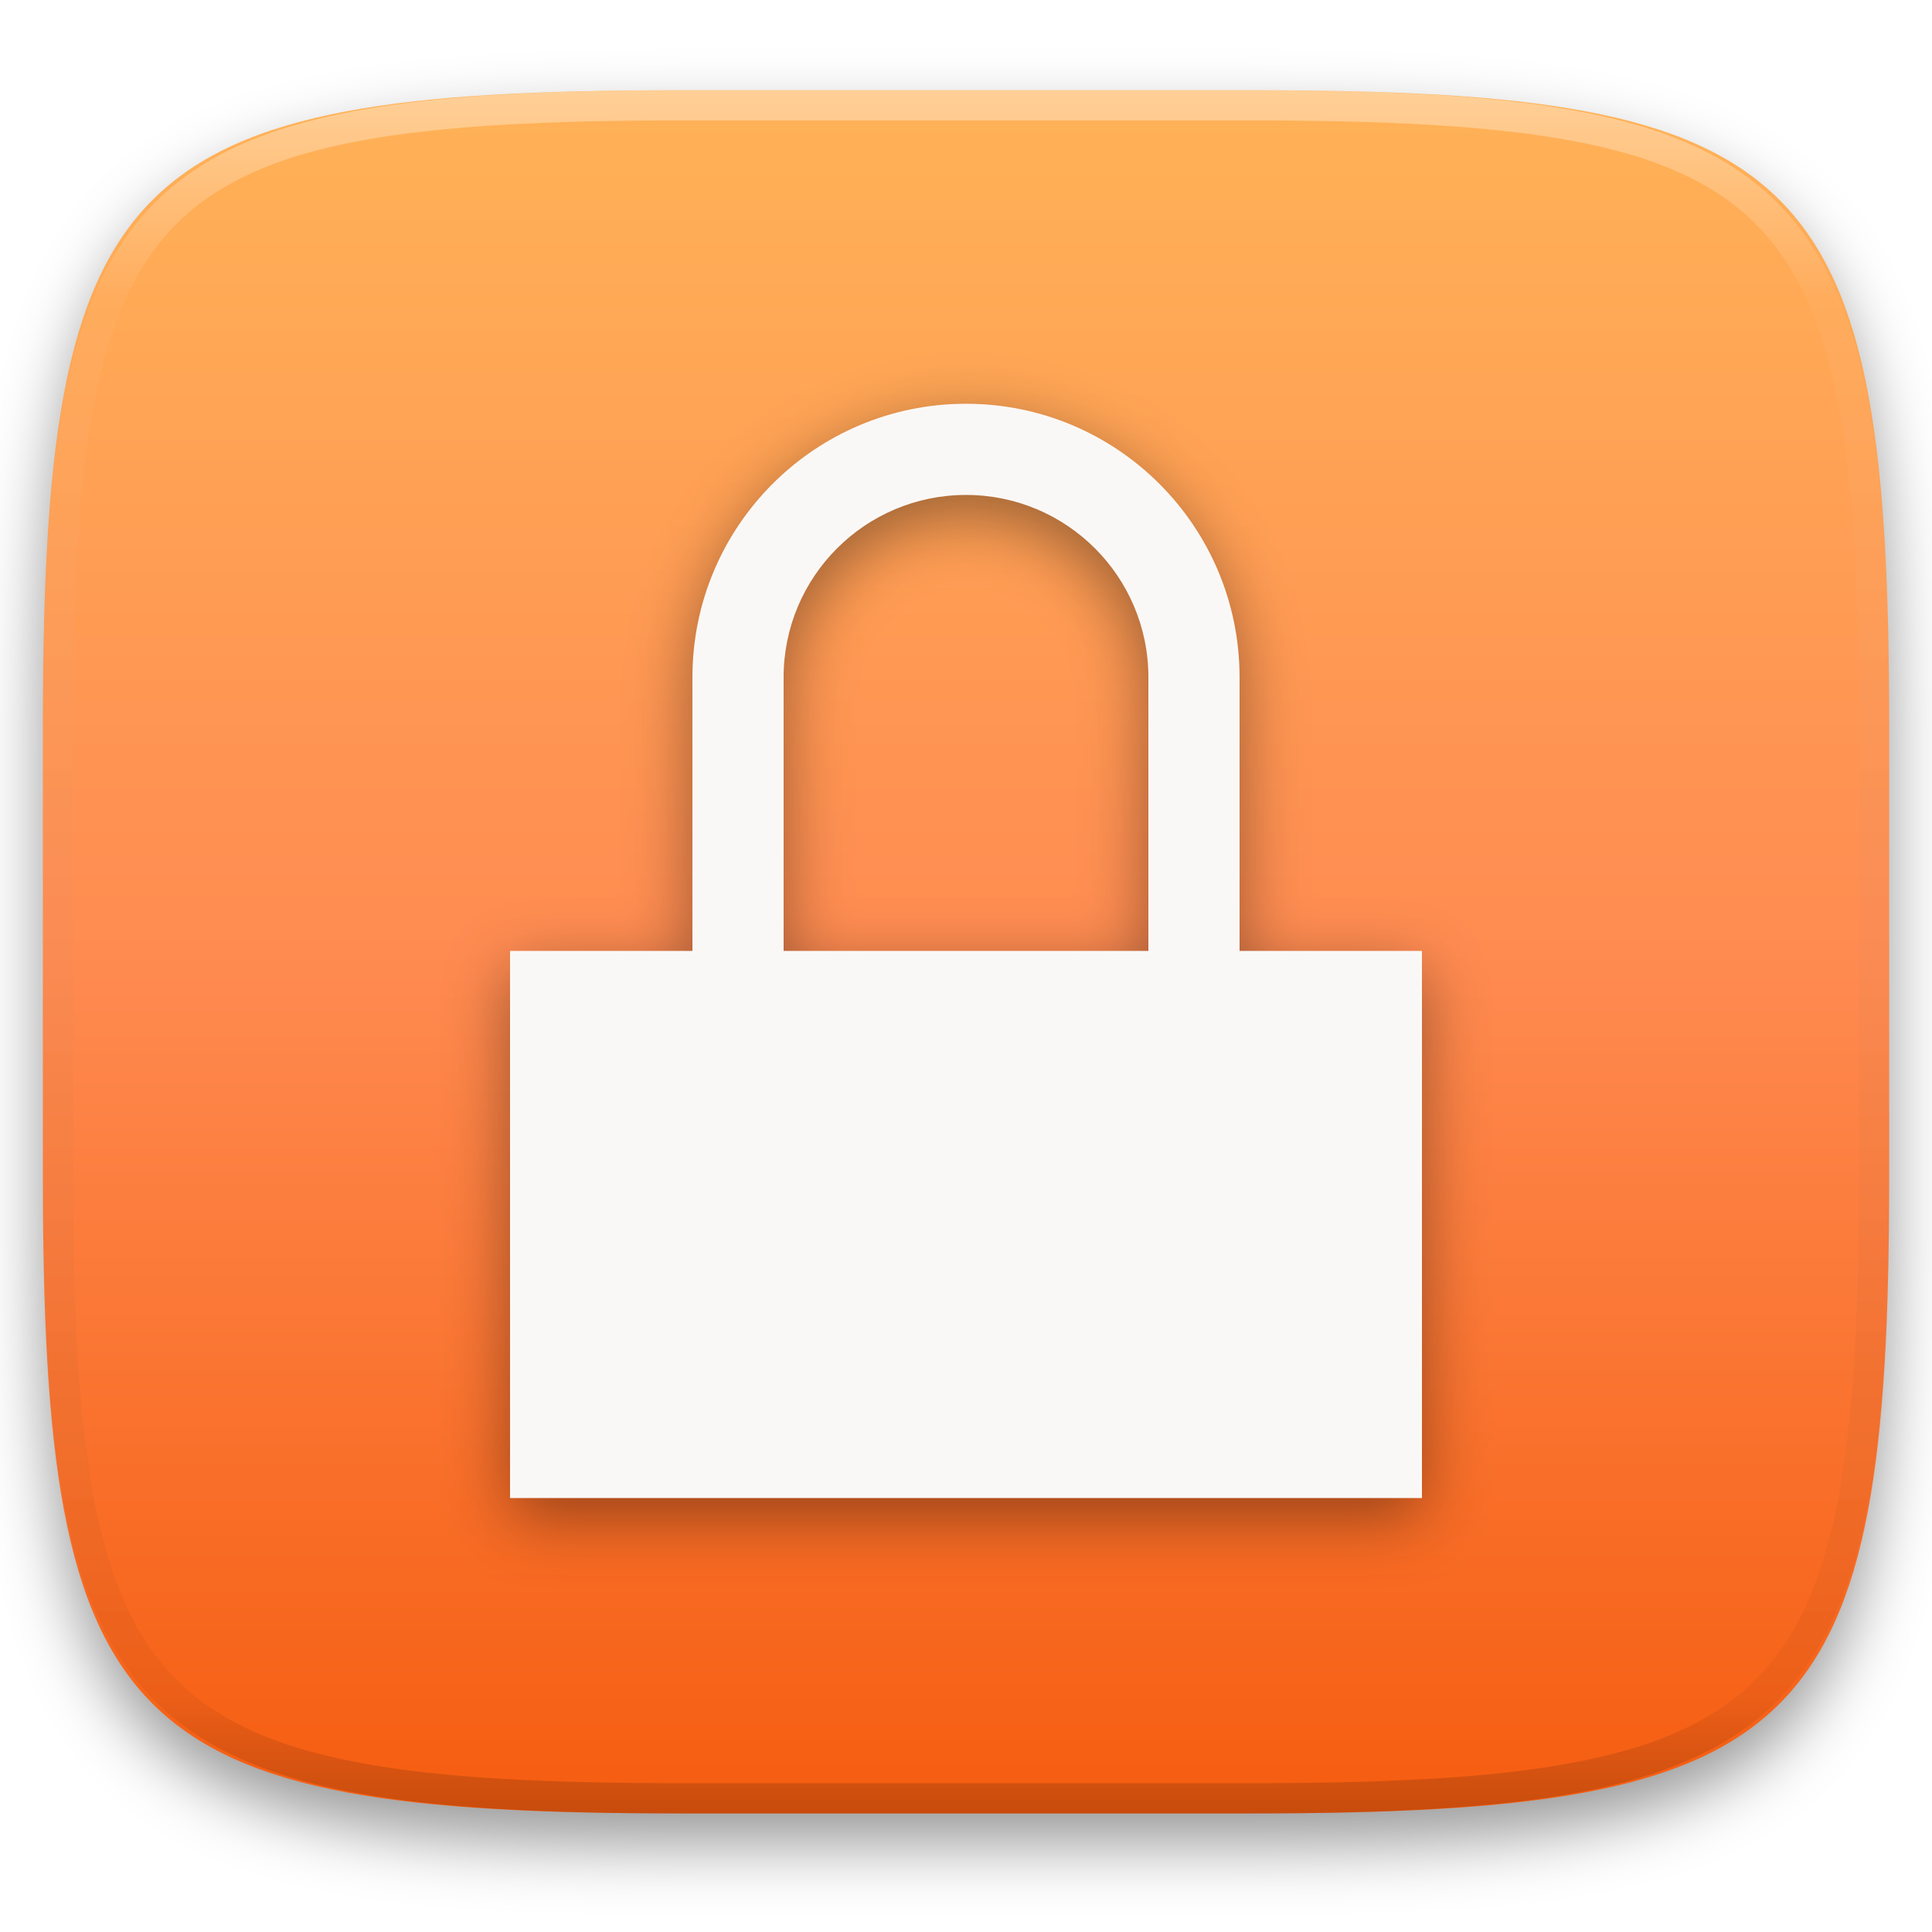
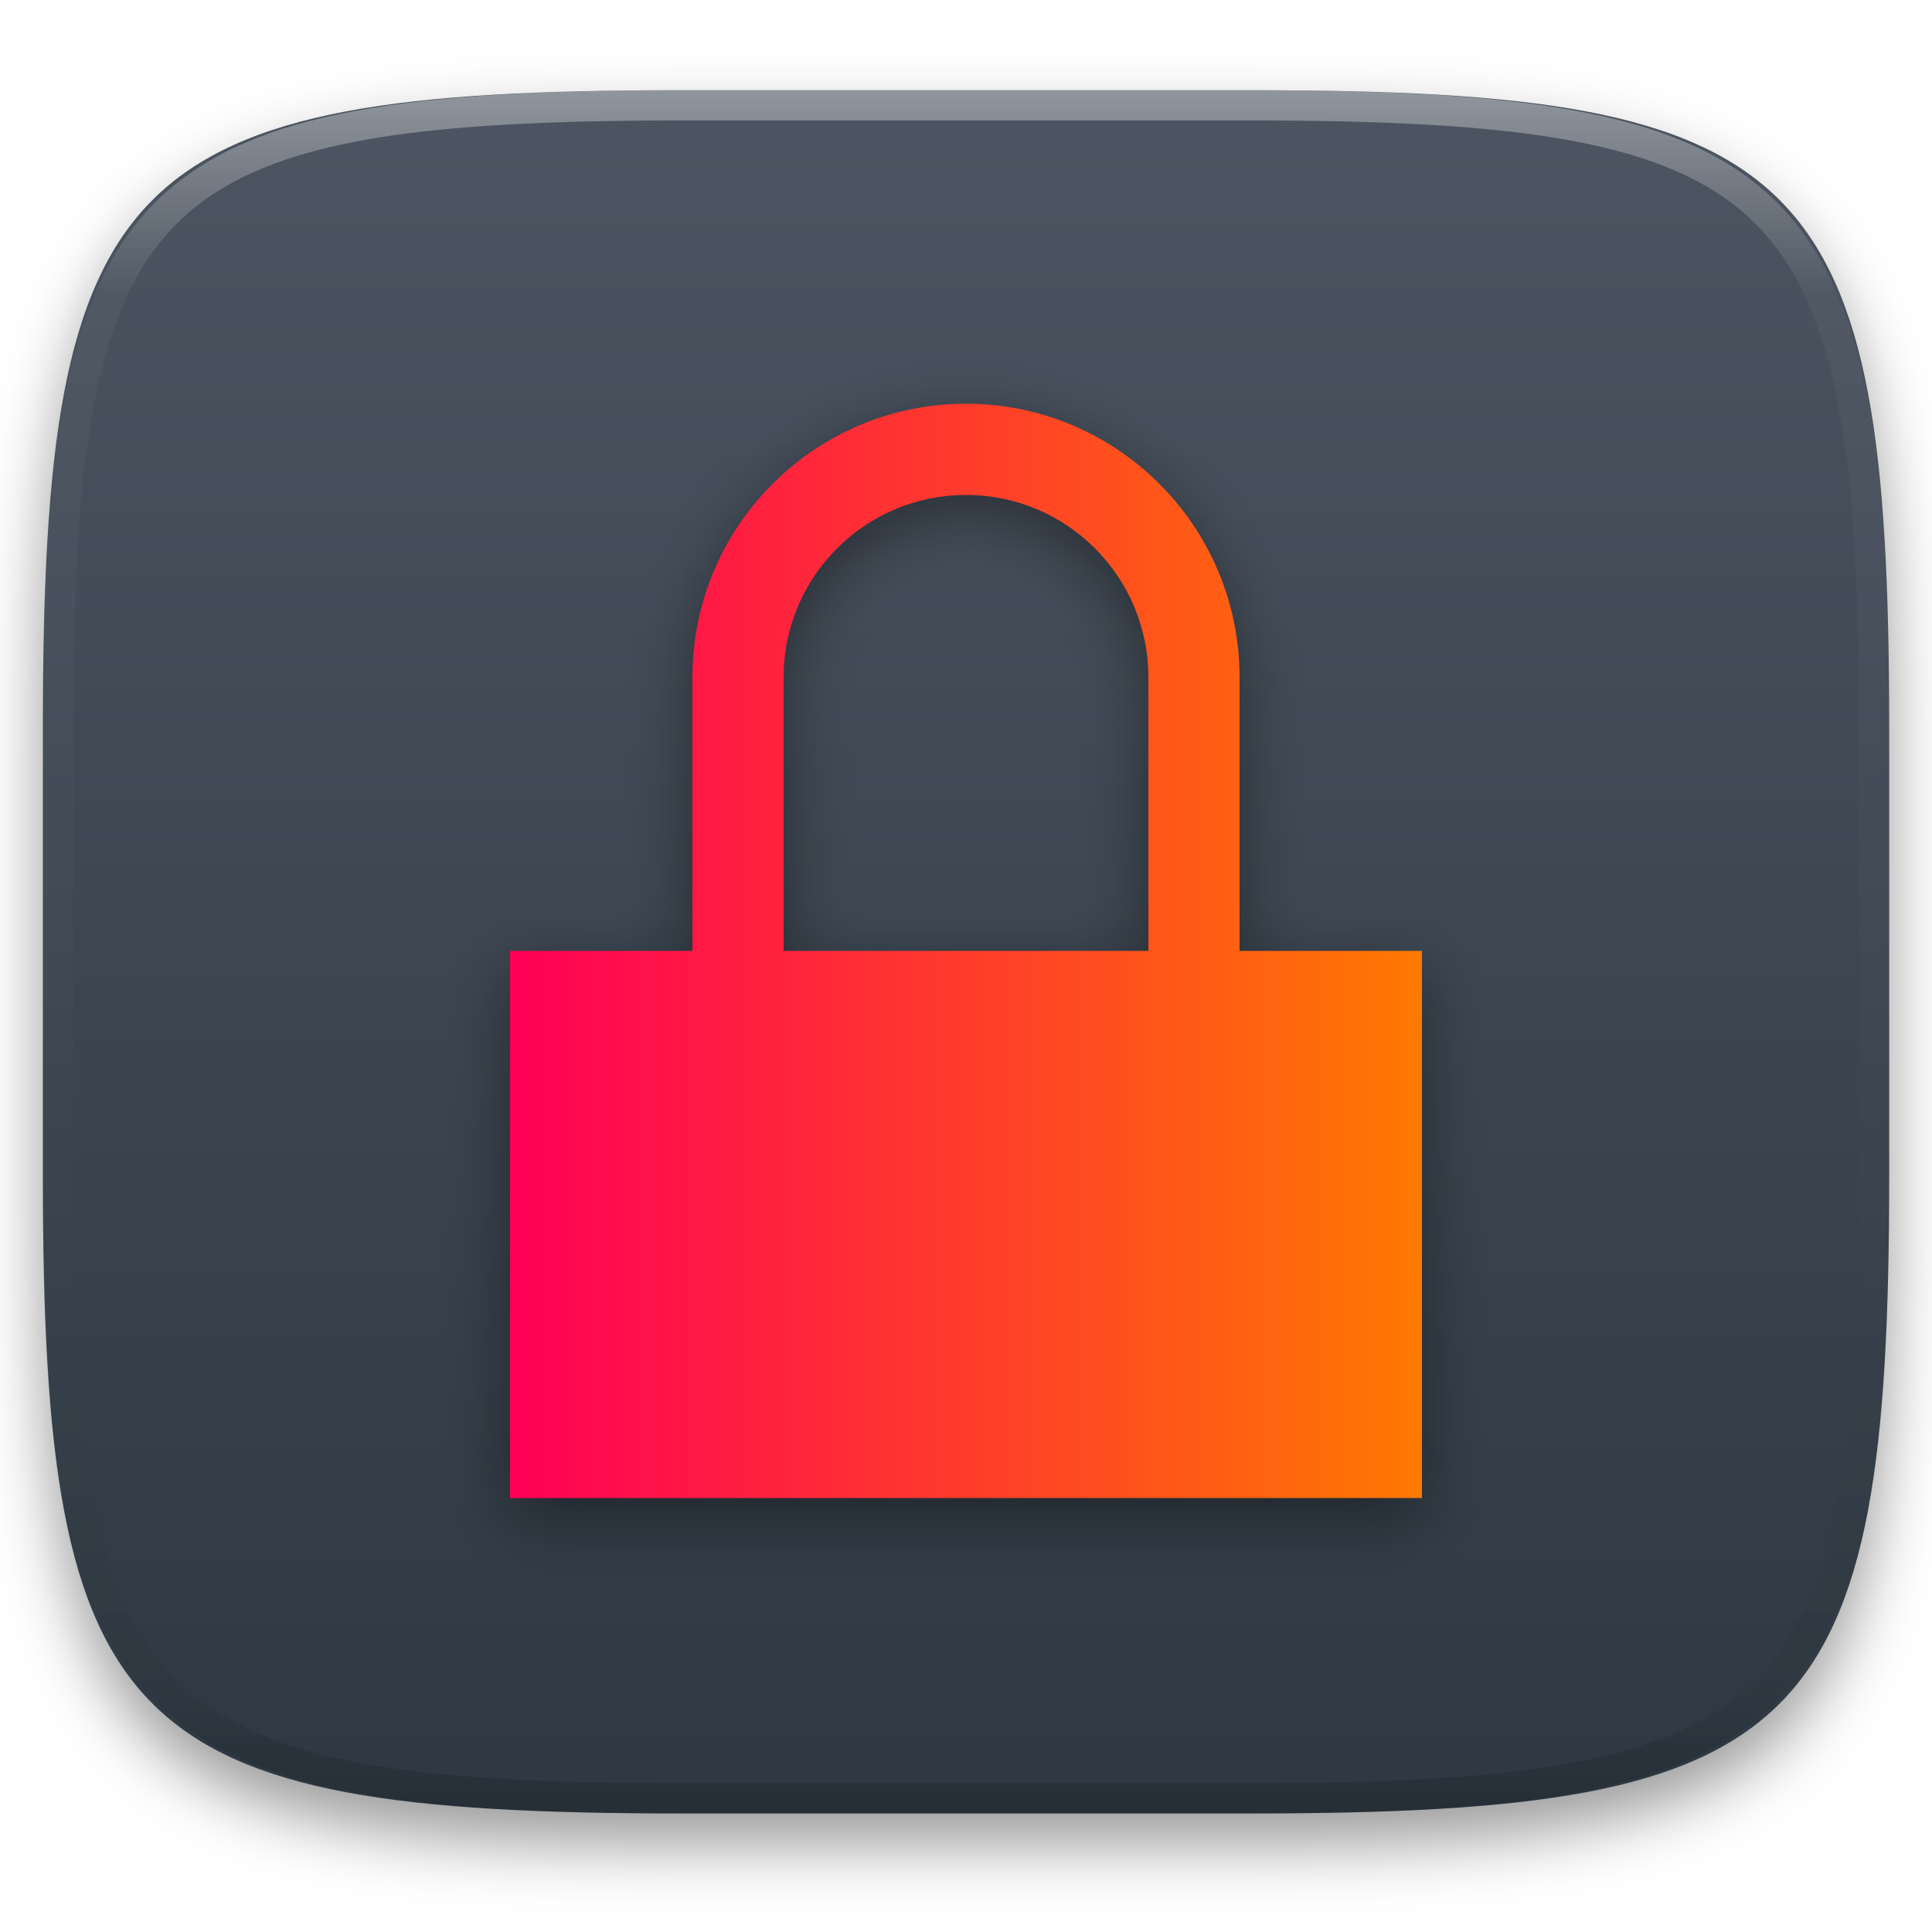
- <svg xmlns="http://www.w3.org/2000/svg" style="isolation:isolate" width="256" height="256" viewBox="0 0 256 256">
+ <svg xmlns="http://www.w3.org/2000/svg" style="isolation:isolate" viewBox="0 0 256 256" width="256" height="256">
  <defs>
-     <filter id="3Wx0VX9M55Gv9DwZcv6bLwH5ivayI8Kr" width="400%" height="400%" x="-200%" y="-200%" color-interpolation-filters="sRGB" filterUnits="objectBoundingBox">
+     <filter id="91Nh2jFDbeBZ9Nhb77BCpqEyNPYfb0Gx" x="-200%" y="-200%" width="400%" height="400%" filterUnits="objectBoundingBox" color-interpolation-filters="sRGB">
      <feGaussianBlur in="SourceGraphic" stdDeviation="4.294" />
      <feOffset dx="0" dy="4" result="pf_100_offsetBlur" />
-       <feFlood flood-opacity=".4" />
+       <feFlood flood-color="#000000" flood-opacity="0.4" />
      <feComposite in2="pf_100_offsetBlur" operator="in" result="pf_100_dropShadow" />
      <feBlend in="SourceGraphic" in2="pf_100_dropShadow" mode="normal" />
    </filter>
  </defs>
-   <g filter="url(#3Wx0VX9M55Gv9DwZcv6bLwH5ivayI8Kr)">
-     <linearGradient id="_lgradient_391" x1="0" x2="0" y1="0" y2="1" gradientTransform="matrix(244.648,0,0,228.338,5.68,11.952)" gradientUnits="userSpaceOnUse">
-       <stop offset="0%" style="stop-color:#FFB357" />
-       <stop offset="50%" style="stop-color:#FF8B51" />
-       <stop offset="100%" style="stop-color:#F55C0F" />
+   <g filter="url(#91Nh2jFDbeBZ9Nhb77BCpqEyNPYfb0Gx)">
+     <linearGradient id="_lgradient_5" x1="0" y1="0" x2="-1.8369701987210297e-16" y2="1" gradientTransform="matrix(244.648,0,0,228.338,5.68,11.952)" gradientUnits="userSpaceOnUse">
+       <stop offset="0%" stop-opacity="1" style="stop-color:rgb(76,85,97)" />
+       <stop offset="100%" stop-opacity="1" style="stop-color:rgb(46,56,66)" />
    </linearGradient>
-     <path fill="url(#_lgradient_391)" d="M 165.689 11.952 C 239.745 11.952 250.328 22.509 250.328 96.495 L 250.328 155.746 C 250.328 229.733 239.745 240.29 165.689 240.29 L 90.319 240.29 C 16.264 240.29 5.68 229.733 5.68 155.746 L 5.68 96.495 C 5.68 22.509 16.264 11.952 90.319 11.952 L 165.689 11.952 Z" />
+     <path d=" M 165.689 11.952 C 239.745 11.952 250.328 22.509 250.328 96.495 L 250.328 155.746 C 250.328 229.733 239.745 240.29 165.689 240.29 L 90.319 240.29 C 16.264 240.29 5.68 229.733 5.68 155.746 L 5.68 96.495 C 5.68 22.509 16.264 11.952 90.319 11.952 L 165.689 11.952 Z " id="shape" fill="url(#_lgradient_5)" />
  </g>
-   <g opacity=".4">
-     <linearGradient id="_lgradient_392" x1=".517" x2=".517" y1="0" y2="1" gradientTransform="matrix(244.65,0,0,228.34,5.68,11.95)" gradientUnits="userSpaceOnUse">
-       <stop offset="0%" style="stop-color:#FFF" />
-       <stop offset="12.5%" stop-opacity=".098" style="stop-color:#FFF" />
-       <stop offset="92.5%" stop-opacity=".098" style="stop-color:#000" />
-       <stop offset="100%" stop-opacity=".498" style="stop-color:#000" />
+   <g opacity="0.4">
+     <linearGradient id="_lgradient_6" x1="0.517" y1="0" x2="0.517" y2="1" gradientTransform="matrix(244.65,0,0,228.34,5.68,11.95)" gradientUnits="userSpaceOnUse">
+       <stop offset="0%" stop-opacity="1" style="stop-color:rgb(255,255,255)" />
+       <stop offset="12.5%" stop-opacity="0.098" style="stop-color:rgb(255,255,255)" />
+       <stop offset="92.5%" stop-opacity="0.098" style="stop-color:rgb(0,0,0)" />
+       <stop offset="100%" stop-opacity="0.498" style="stop-color:rgb(0,0,0)" />
    </linearGradient>
-     <path fill="url(#_lgradient_392)" fill-rule="evenodd" d="M 165.068 11.951 C 169.396 11.941 173.724 11.991 178.052 12.089 C 181.927 12.167 185.803 12.315 189.678 12.541 C 193.131 12.737 196.583 13.022 200.026 13.395 C 203.085 13.73 206.144 14.181 209.174 14.741 C 211.889 15.243 214.574 15.881 217.22 16.657 C 219.62 17.355 221.971 18.219 224.243 19.241 C 226.358 20.184 228.384 21.304 230.302 22.591 C 232.142 23.829 233.863 25.244 235.437 26.806 C 237.001 28.378 238.417 30.088 239.656 31.925 C 240.945 33.841 242.066 35.865 243.02 37.967 C 244.043 40.247 244.909 42.585 245.617 44.972 C 246.394 47.615 247.034 50.297 247.535 53.009 C 248.096 56.035 248.548 59.081 248.883 62.136 C 249.257 65.575 249.542 69.014 249.739 72.462 C 249.965 76.323 250.112 80.194 250.201 84.055 C 250.289 88.378 250.339 92.701 250.329 97.014 L 250.329 155.226 C 250.339 159.549 250.289 163.862 250.201 168.185 C 250.112 172.056 249.965 175.917 249.739 179.778 C 249.542 183.226 249.257 186.675 248.883 190.104 C 248.548 193.159 248.096 196.215 247.535 199.241 C 247.034 201.943 246.394 204.625 245.617 207.268 C 244.909 209.655 244.043 212.003 243.02 214.273 C 242.066 216.385 240.945 218.399 239.656 220.315 C 238.417 222.152 237.001 223.872 235.437 225.434 C 233.863 226.996 232.142 228.411 230.302 229.649 C 228.384 230.936 226.358 232.056 224.243 232.999 C 221.971 234.021 219.62 234.885 217.22 235.593 C 214.574 236.369 211.889 237.007 209.174 237.499 C 206.144 238.068 203.085 238.51 200.026 238.845 C 196.583 239.218 193.131 239.503 189.678 239.699 C 185.803 239.925 181.927 240.073 178.052 240.161 C 173.724 240.249 169.396 240.299 165.068 240.289 L 90.942 240.289 C 86.614 240.299 82.286 240.249 77.958 240.161 C 74.083 240.073 70.207 239.925 66.332 239.699 C 62.879 239.503 59.427 239.218 55.984 238.845 C 52.925 238.51 49.866 238.068 46.836 237.499 C 44.121 237.007 41.436 236.369 38.79 235.593 C 36.39 234.885 34.039 234.021 31.767 232.999 C 29.652 232.056 27.626 230.936 25.708 229.649 C 23.868 228.411 22.147 226.996 20.573 225.434 C 19.009 223.872 17.593 222.152 16.354 220.315 C 15.065 218.399 13.944 216.385 12.99 214.273 C 11.967 212.003 11.101 209.655 10.393 207.268 C 9.616 204.625 8.976 201.943 8.475 199.241 C 7.914 196.215 7.462 193.159 7.127 190.104 C 6.753 186.675 6.468 183.226 6.271 179.778 C 6.045 175.917 5.898 172.056 5.809 168.185 C 5.721 163.862 5.671 159.549 5.681 155.226 L 5.681 97.014 C 5.671 92.701 5.721 88.378 5.809 84.055 C 5.898 80.194 6.045 76.323 6.271 72.462 C 6.468 69.014 6.753 65.575 7.127 62.136 C 7.462 59.081 7.914 56.035 8.475 53.009 C 8.976 50.297 9.616 47.615 10.393 44.972 C 11.101 42.585 11.967 40.247 12.99 37.967 C 13.944 35.865 15.065 33.841 16.354 31.925 C 17.593 30.088 19.009 28.378 20.573 26.806 C 22.147 25.244 23.868 23.829 25.708 22.591 C 27.626 21.304 29.652 20.184 31.767 19.241 C 34.039 18.219 36.39 17.355 38.79 16.657 C 41.436 15.881 44.121 15.243 46.836 14.741 C 49.866 14.181 52.925 13.73 55.984 13.395 C 59.427 13.022 62.879 12.737 66.332 12.541 C 70.207 12.315 74.083 12.167 77.958 12.089 C 82.286 11.991 86.614 11.941 90.942 11.951 L 165.068 11.951 Z M 165.078 15.96 C 169.376 15.95 173.675 15.999 177.973 16.087 C 181.8 16.176 185.626 16.323 189.452 16.539 C 192.836 16.736 196.219 17.011 199.583 17.384 C 202.554 17.699 205.515 18.131 208.446 18.681 C 211.023 19.153 213.58 19.762 216.099 20.499 C 218.322 21.147 220.495 21.953 222.6 22.896 C 224.509 23.751 226.338 24.763 228.069 25.922 C 229.692 27.013 231.207 28.26 232.594 29.646 C 233.981 31.031 235.23 32.544 236.332 34.165 C 237.492 35.894 238.506 37.712 239.361 39.608 C 240.306 41.72 241.112 43.892 241.761 46.102 C 242.509 48.617 243.109 51.162 243.591 53.736 C 244.132 56.664 244.565 59.611 244.889 62.578 C 245.263 65.938 245.539 69.308 245.735 72.688 C 245.952 76.51 246.109 80.322 246.188 84.144 C 246.276 88.437 246.325 92.721 246.325 97.014 C 246.325 97.014 246.325 97.014 246.325 97.014 L 246.325 155.226 C 246.325 155.226 246.325 155.226 246.325 155.226 C 246.325 159.519 246.276 163.803 246.188 168.096 C 246.109 171.918 245.952 175.74 245.735 179.552 C 245.539 182.932 245.263 186.302 244.889 189.672 C 244.565 192.629 244.132 195.576 243.591 198.504 C 243.109 201.078 242.509 203.623 241.761 206.138 C 241.112 208.358 240.306 210.52 239.361 212.632 C 238.506 214.528 237.492 216.356 236.332 218.075 C 235.23 219.706 233.981 221.219 232.594 222.604 C 231.207 223.98 229.692 225.227 228.069 226.318 C 226.338 227.477 224.509 228.489 222.6 229.344 C 220.495 230.297 218.322 231.093 216.099 231.741 C 213.58 232.478 211.023 233.087 208.446 233.559 C 205.515 234.109 202.554 234.541 199.583 234.865 C 196.219 235.229 192.836 235.514 189.452 235.701 C 185.626 235.917 181.8 236.074 177.973 236.153 C 173.675 236.251 169.376 236.29 165.078 236.29 C 165.078 236.29 165.078 236.29 165.068 236.29 L 90.942 236.29 C 90.932 236.29 90.932 236.29 90.932 236.29 C 86.634 236.29 82.335 236.251 78.037 236.153 C 74.21 236.074 70.384 235.917 66.558 235.701 C 63.174 235.514 59.791 235.229 56.427 234.865 C 53.456 234.541 50.495 234.109 47.564 233.559 C 44.987 233.087 42.43 232.478 39.911 231.741 C 37.688 231.093 35.515 230.297 33.41 229.344 C 31.501 228.489 29.672 227.477 27.941 226.318 C 26.318 225.227 24.803 223.98 23.416 222.604 C 22.029 221.219 20.78 219.706 19.678 218.075 C 18.518 216.356 17.504 214.528 16.649 212.632 C 15.704 210.52 14.898 208.358 14.249 206.138 C 13.501 203.623 12.901 201.078 12.419 198.504 C 11.878 195.576 11.445 192.629 11.121 189.672 C 10.747 186.302 10.472 182.932 10.275 179.552 C 10.058 175.74 9.901 171.918 9.822 168.096 C 9.734 163.803 9.685 159.519 9.685 155.226 C 9.685 155.226 9.685 155.226 9.685 155.226 L 9.685 97.014 C 9.685 97.014 9.685 97.014 9.685 97.014 C 9.685 92.721 9.734 88.437 9.822 84.144 C 9.901 80.322 10.058 76.51 10.275 72.688 C 10.472 69.308 10.747 65.938 11.121 62.578 C 11.445 59.611 11.878 56.664 12.419 53.736 C 12.901 51.162 13.501 48.617 14.249 46.102 C 14.898 43.892 15.704 41.72 16.649 39.608 C 17.504 37.712 18.518 35.894 19.678 34.165 C 20.78 32.544 22.029 31.031 23.416 29.646 C 24.803 28.26 26.318 27.013 27.941 25.922 C 29.672 24.763 31.501 23.751 33.41 22.896 C 35.515 21.953 37.688 21.147 39.911 20.499 C 42.43 19.762 44.987 19.153 47.564 18.681 C 50.495 18.131 53.456 17.699 56.427 17.384 C 59.791 17.011 63.174 16.736 66.558 16.539 C 70.384 16.323 74.21 16.176 78.037 16.087 C 82.335 15.999 86.634 15.95 90.932 15.96 C 90.932 15.96 90.932 15.96 90.942 15.96 L 165.068 15.96 C 165.078 15.96 165.078 15.96 165.078 15.96 Z" />
+     <path d=" M 165.068 11.951 C 169.396 11.941 173.724 11.991 178.052 12.089 C 181.927 12.167 185.803 12.315 189.678 12.541 C 193.131 12.737 196.583 13.022 200.026 13.395 C 203.085 13.73 206.144 14.181 209.174 14.741 C 211.889 15.243 214.574 15.881 217.22 16.657 C 219.62 17.355 221.971 18.219 224.243 19.241 C 226.358 20.184 228.384 21.304 230.302 22.591 C 232.142 23.829 233.863 25.244 235.437 26.806 C 237.001 28.378 238.417 30.088 239.656 31.925 C 240.945 33.841 242.066 35.865 243.02 37.967 C 244.043 40.247 244.909 42.585 245.617 44.972 C 246.394 47.615 247.034 50.297 247.535 53.009 C 248.096 56.035 248.548 59.081 248.883 62.136 C 249.257 65.575 249.542 69.014 249.739 72.462 C 249.965 76.323 250.112 80.194 250.201 84.055 C 250.289 88.378 250.339 92.701 250.329 97.014 L 250.329 155.226 C 250.339 159.549 250.289 163.862 250.201 168.185 C 250.112 172.056 249.965 175.917 249.739 179.778 C 249.542 183.226 249.257 186.675 248.883 190.104 C 248.548 193.159 248.096 196.215 247.535 199.241 C 247.034 201.943 246.394 204.625 245.617 207.268 C 244.909 209.655 244.043 212.003 243.02 214.273 C 242.066 216.385 240.945 218.399 239.656 220.315 C 238.417 222.152 237.001 223.872 235.437 225.434 C 233.863 226.996 232.142 228.411 230.302 229.649 C 228.384 230.936 226.358 232.056 224.243 232.999 C 221.971 234.021 219.62 234.885 217.22 235.593 C 214.574 236.369 211.889 237.007 209.174 237.499 C 206.144 238.068 203.085 238.51 200.026 238.845 C 196.583 239.218 193.131 239.503 189.678 239.699 C 185.803 239.925 181.927 240.073 178.052 240.161 C 173.724 240.249 169.396 240.299 165.068 240.289 L 90.942 240.289 C 86.614 240.299 82.286 240.249 77.958 240.161 C 74.083 240.073 70.207 239.925 66.332 239.699 C 62.879 239.503 59.427 239.218 55.984 238.845 C 52.925 238.51 49.866 238.068 46.836 237.499 C 44.121 237.007 41.436 236.369 38.79 235.593 C 36.39 234.885 34.039 234.021 31.767 232.999 C 29.652 232.056 27.626 230.936 25.708 229.649 C 23.868 228.411 22.147 226.996 20.573 225.434 C 19.009 223.872 17.593 222.152 16.354 220.315 C 15.065 218.399 13.944 216.385 12.99 214.273 C 11.967 212.003 11.101 209.655 10.393 207.268 C 9.616 204.625 8.976 201.943 8.475 199.241 C 7.914 196.215 7.462 193.159 7.127 190.104 C 6.753 186.675 6.468 183.226 6.271 179.778 C 6.045 175.917 5.898 172.056 5.809 168.185 C 5.721 163.862 5.671 159.549 5.681 155.226 L 5.681 97.014 C 5.671 92.701 5.721 88.378 5.809 84.055 C 5.898 80.194 6.045 76.323 6.271 72.462 C 6.468 69.014 6.753 65.575 7.127 62.136 C 7.462 59.081 7.914 56.035 8.475 53.009 C 8.976 50.297 9.616 47.615 10.393 44.972 C 11.101 42.585 11.967 40.247 12.99 37.967 C 13.944 35.865 15.065 33.841 16.354 31.925 C 17.593 30.088 19.009 28.378 20.573 26.806 C 22.147 25.244 23.868 23.829 25.708 22.591 C 27.626 21.304 29.652 20.184 31.767 19.241 C 34.039 18.219 36.39 17.355 38.79 16.657 C 41.436 15.881 44.121 15.243 46.836 14.741 C 49.866 14.181 52.925 13.73 55.984 13.395 C 59.427 13.022 62.879 12.737 66.332 12.541 C 70.207 12.315 74.083 12.167 77.958 12.089 C 82.286 11.991 86.614 11.941 90.942 11.951 L 165.068 11.951 Z  M 165.078 15.96 C 169.376 15.95 173.675 15.999 177.973 16.087 C 181.8 16.176 185.626 16.323 189.452 16.539 C 192.836 16.736 196.219 17.011 199.583 17.384 C 202.554 17.699 205.515 18.131 208.446 18.681 C 211.023 19.153 213.58 19.762 216.099 20.499 C 218.322 21.147 220.495 21.953 222.6 22.896 C 224.509 23.751 226.338 24.763 228.069 25.922 C 229.692 27.013 231.207 28.26 232.594 29.646 C 233.981 31.031 235.23 32.544 236.332 34.165 C 237.492 35.894 238.506 37.712 239.361 39.608 C 240.306 41.72 241.112 43.892 241.761 46.102 C 242.509 48.617 243.109 51.162 243.591 53.736 C 244.132 56.664 244.565 59.611 244.889 62.578 C 245.263 65.938 245.539 69.308 245.735 72.688 C 245.952 76.51 246.109 80.322 246.188 84.144 C 246.276 88.437 246.325 92.721 246.325 97.014 C 246.325 97.014 246.325 97.014 246.325 97.014 L 246.325 155.226 C 246.325 155.226 246.325 155.226 246.325 155.226 C 246.325 159.519 246.276 163.803 246.188 168.096 C 246.109 171.918 245.952 175.74 245.735 179.552 C 245.539 182.932 245.263 186.302 244.889 189.672 C 244.565 192.629 244.132 195.576 243.591 198.504 C 243.109 201.078 242.509 203.623 241.761 206.138 C 241.112 208.358 240.306 210.52 239.361 212.632 C 238.506 214.528 237.492 216.356 236.332 218.075 C 235.23 219.706 233.981 221.219 232.594 222.604 C 231.207 223.98 229.692 225.227 228.069 226.318 C 226.338 227.477 224.509 228.489 222.6 229.344 C 220.495 230.297 218.322 231.093 216.099 231.741 C 213.58 232.478 211.023 233.087 208.446 233.559 C 205.515 234.109 202.554 234.541 199.583 234.865 C 196.219 235.229 192.836 235.514 189.452 235.701 C 185.626 235.917 181.8 236.074 177.973 236.153 C 173.675 236.251 169.376 236.29 165.078 236.29 C 165.078 236.29 165.078 236.29 165.068 236.29 L 90.942 236.29 C 90.932 236.29 90.932 236.29 90.932 236.29 C 86.634 236.29 82.335 236.251 78.037 236.153 C 74.21 236.074 70.384 235.917 66.558 235.701 C 63.174 235.514 59.791 235.229 56.427 234.865 C 53.456 234.541 50.495 234.109 47.564 233.559 C 44.987 233.087 42.43 232.478 39.911 231.741 C 37.688 231.093 35.515 230.297 33.41 229.344 C 31.501 228.489 29.672 227.477 27.941 226.318 C 26.318 225.227 24.803 223.98 23.416 222.604 C 22.029 221.219 20.78 219.706 19.678 218.075 C 18.518 216.356 17.504 214.528 16.649 212.632 C 15.704 210.52 14.898 208.358 14.249 206.138 C 13.501 203.623 12.901 201.078 12.419 198.504 C 11.878 195.576 11.445 192.629 11.121 189.672 C 10.747 186.302 10.472 182.932 10.275 179.552 C 10.058 175.74 9.901 171.918 9.822 168.096 C 9.734 163.803 9.685 159.519 9.685 155.226 C 9.685 155.226 9.685 155.226 9.685 155.226 L 9.685 97.014 C 9.685 97.014 9.685 97.014 9.685 97.014 C 9.685 92.721 9.734 88.437 9.822 84.144 C 9.901 80.322 10.058 76.51 10.275 72.688 C 10.472 69.308 10.747 65.938 11.121 62.578 C 11.445 59.611 11.878 56.664 12.419 53.736 C 12.901 51.162 13.501 48.617 14.249 46.102 C 14.898 43.892 15.704 41.72 16.649 39.608 C 17.504 37.712 18.518 35.894 19.678 34.165 C 20.78 32.544 22.029 31.031 23.416 29.646 C 24.803 28.26 26.318 27.013 27.941 25.922 C 29.672 24.763 31.501 23.751 33.41 22.896 C 35.515 21.953 37.688 21.147 39.911 20.499 C 42.43 19.762 44.987 19.153 47.564 18.681 C 50.495 18.131 53.456 17.699 56.427 17.384 C 59.791 17.011 63.174 16.736 66.558 16.539 C 70.384 16.323 74.21 16.176 78.037 16.087 C 82.335 15.999 86.634 15.95 90.932 15.96 C 90.932 15.96 90.932 15.96 90.942 15.96 L 165.068 15.96 C 165.078 15.96 165.078 15.96 165.078 15.96 Z " fill-rule="evenodd" id="highlight" fill="url(#_lgradient_6)" />
  </g>
  <defs>
-     <filter id="n07H9xDPcBao9EJXVW9sAazx0kkw2254" width="400%" height="400%" x="-200%" y="-200%" color-interpolation-filters="sRGB" filterUnits="objectBoundingBox">
+     <filter id="kiIPv3vcxrM5ixsfuj1wIMt1QPxm97cu" x="-200%" y="-200%" width="400%" height="400%" filterUnits="objectBoundingBox" color-interpolation-filters="sRGB">
      <feGaussianBlur stdDeviation="4.294" />
    </filter>
  </defs>
-   <g opacity=".4" filter="url(#n07H9xDPcBao9EJXVW9sAazx0kkw2254)">
-     <path class="ColorScheme-Text" d="M 128 56 C 107.98 56 91.75 72.23 91.75 92.25 L 91.75 128.5 L 67.583 128.5 L 67.583 201 L 188.417 201 L 188.417 128.5 L 164.25 128.5 L 164.25 92.25 C 164.25 72.23 148.02 56 128 56 Z M 128 68.083 C 141.347 68.083 152.167 78.903 152.167 92.25 L 152.167 128.5 L 103.833 128.5 L 103.833 92.25 C 103.833 78.903 114.653 68.083 128 68.083 Z" />
+   <g opacity="0.4" filter="url(#kiIPv3vcxrM5ixsfuj1wIMt1QPxm97cu)">
+     <path d=" M 128 56 C 107.98 56 91.75 72.23 91.75 92.25 L 91.75 128.5 L 67.583 128.5 L 67.583 201 L 188.417 201 L 188.417 128.5 L 164.25 128.5 L 164.25 92.25 C 164.25 72.23 148.02 56 128 56 Z  M 128 68.083 C 141.347 68.083 152.167 78.903 152.167 92.25 L 152.167 128.5 L 103.833 128.5 L 103.833 92.25 C 103.833 78.903 114.653 68.083 128 68.083 Z " id="lock shadow" class="ColorScheme-Text" fill="rgb(0,0,0)" />
  </g>
-   <path fill="#FAF8F6" class="ColorScheme-Text" d="M 128 53.5 C 107.98 53.5 91.75 69.73 91.75 89.75 L 91.75 126 L 67.583 126 L 67.583 198.5 L 188.417 198.5 L 188.417 126 L 164.25 126 L 164.25 89.75 C 164.25 69.73 148.02 53.5 128 53.5 Z M 128 65.583 C 141.347 65.583 152.167 76.403 152.167 89.75 L 152.167 126 L 103.833 126 L 103.833 89.75 C 103.833 76.403 114.653 65.583 128 65.583 Z" />
+   <linearGradient id="_lgradient_7" x1="-0" y1="0.5" x2="1" y2="0.5" gradientTransform="matrix(120.833,0,0,145,67.583,53.5)" gradientUnits="userSpaceOnUse">
+     <stop offset="0%" stop-opacity="1" style="stop-color:rgb(255,0,86)" />
+     <stop offset="10%" stop-opacity="1" style="stop-color:rgb(255,12,78)" />
+     <stop offset="20%" stop-opacity="1" style="stop-color:rgb(255,24,69)" />
+     <stop offset="30%" stop-opacity="1" style="stop-color:rgb(255,36,61)" />
+     <stop offset="40%" stop-opacity="1" style="stop-color:rgb(255,48,52)" />
+     <stop offset="50%" stop-opacity="1" style="stop-color:rgb(255,60,43)" />
+     <stop offset="60%" stop-opacity="1" style="stop-color:rgb(255,72,35)" />
+     <stop offset="70%" stop-opacity="1" style="stop-color:rgb(255,84,26)" />
+     <stop offset="80%" stop-opacity="1" style="stop-color:rgb(255,96,18)" />
+     <stop offset="90%" stop-opacity="1" style="stop-color:rgb(255,108,9)" />
+     <stop offset="100%" stop-opacity="1" style="stop-color:rgb(255,121,1)" />
+   </linearGradient>
+   <path d=" M 128 53.5 C 107.98 53.5 91.75 69.73 91.75 89.75 L 91.75 126 L 67.583 126 L 67.583 198.5 L 188.417 198.5 L 188.417 126 L 164.25 126 L 164.25 89.75 C 164.25 69.73 148.02 53.5 128 53.5 Z  M 128 65.583 C 141.347 65.583 152.167 76.403 152.167 89.75 L 152.167 126 L 103.833 126 L 103.833 89.75 C 103.833 76.403 114.653 65.583 128 65.583 Z " id="lock" class="ColorScheme-Text" fill="url(#_lgradient_7)" />
</svg>
